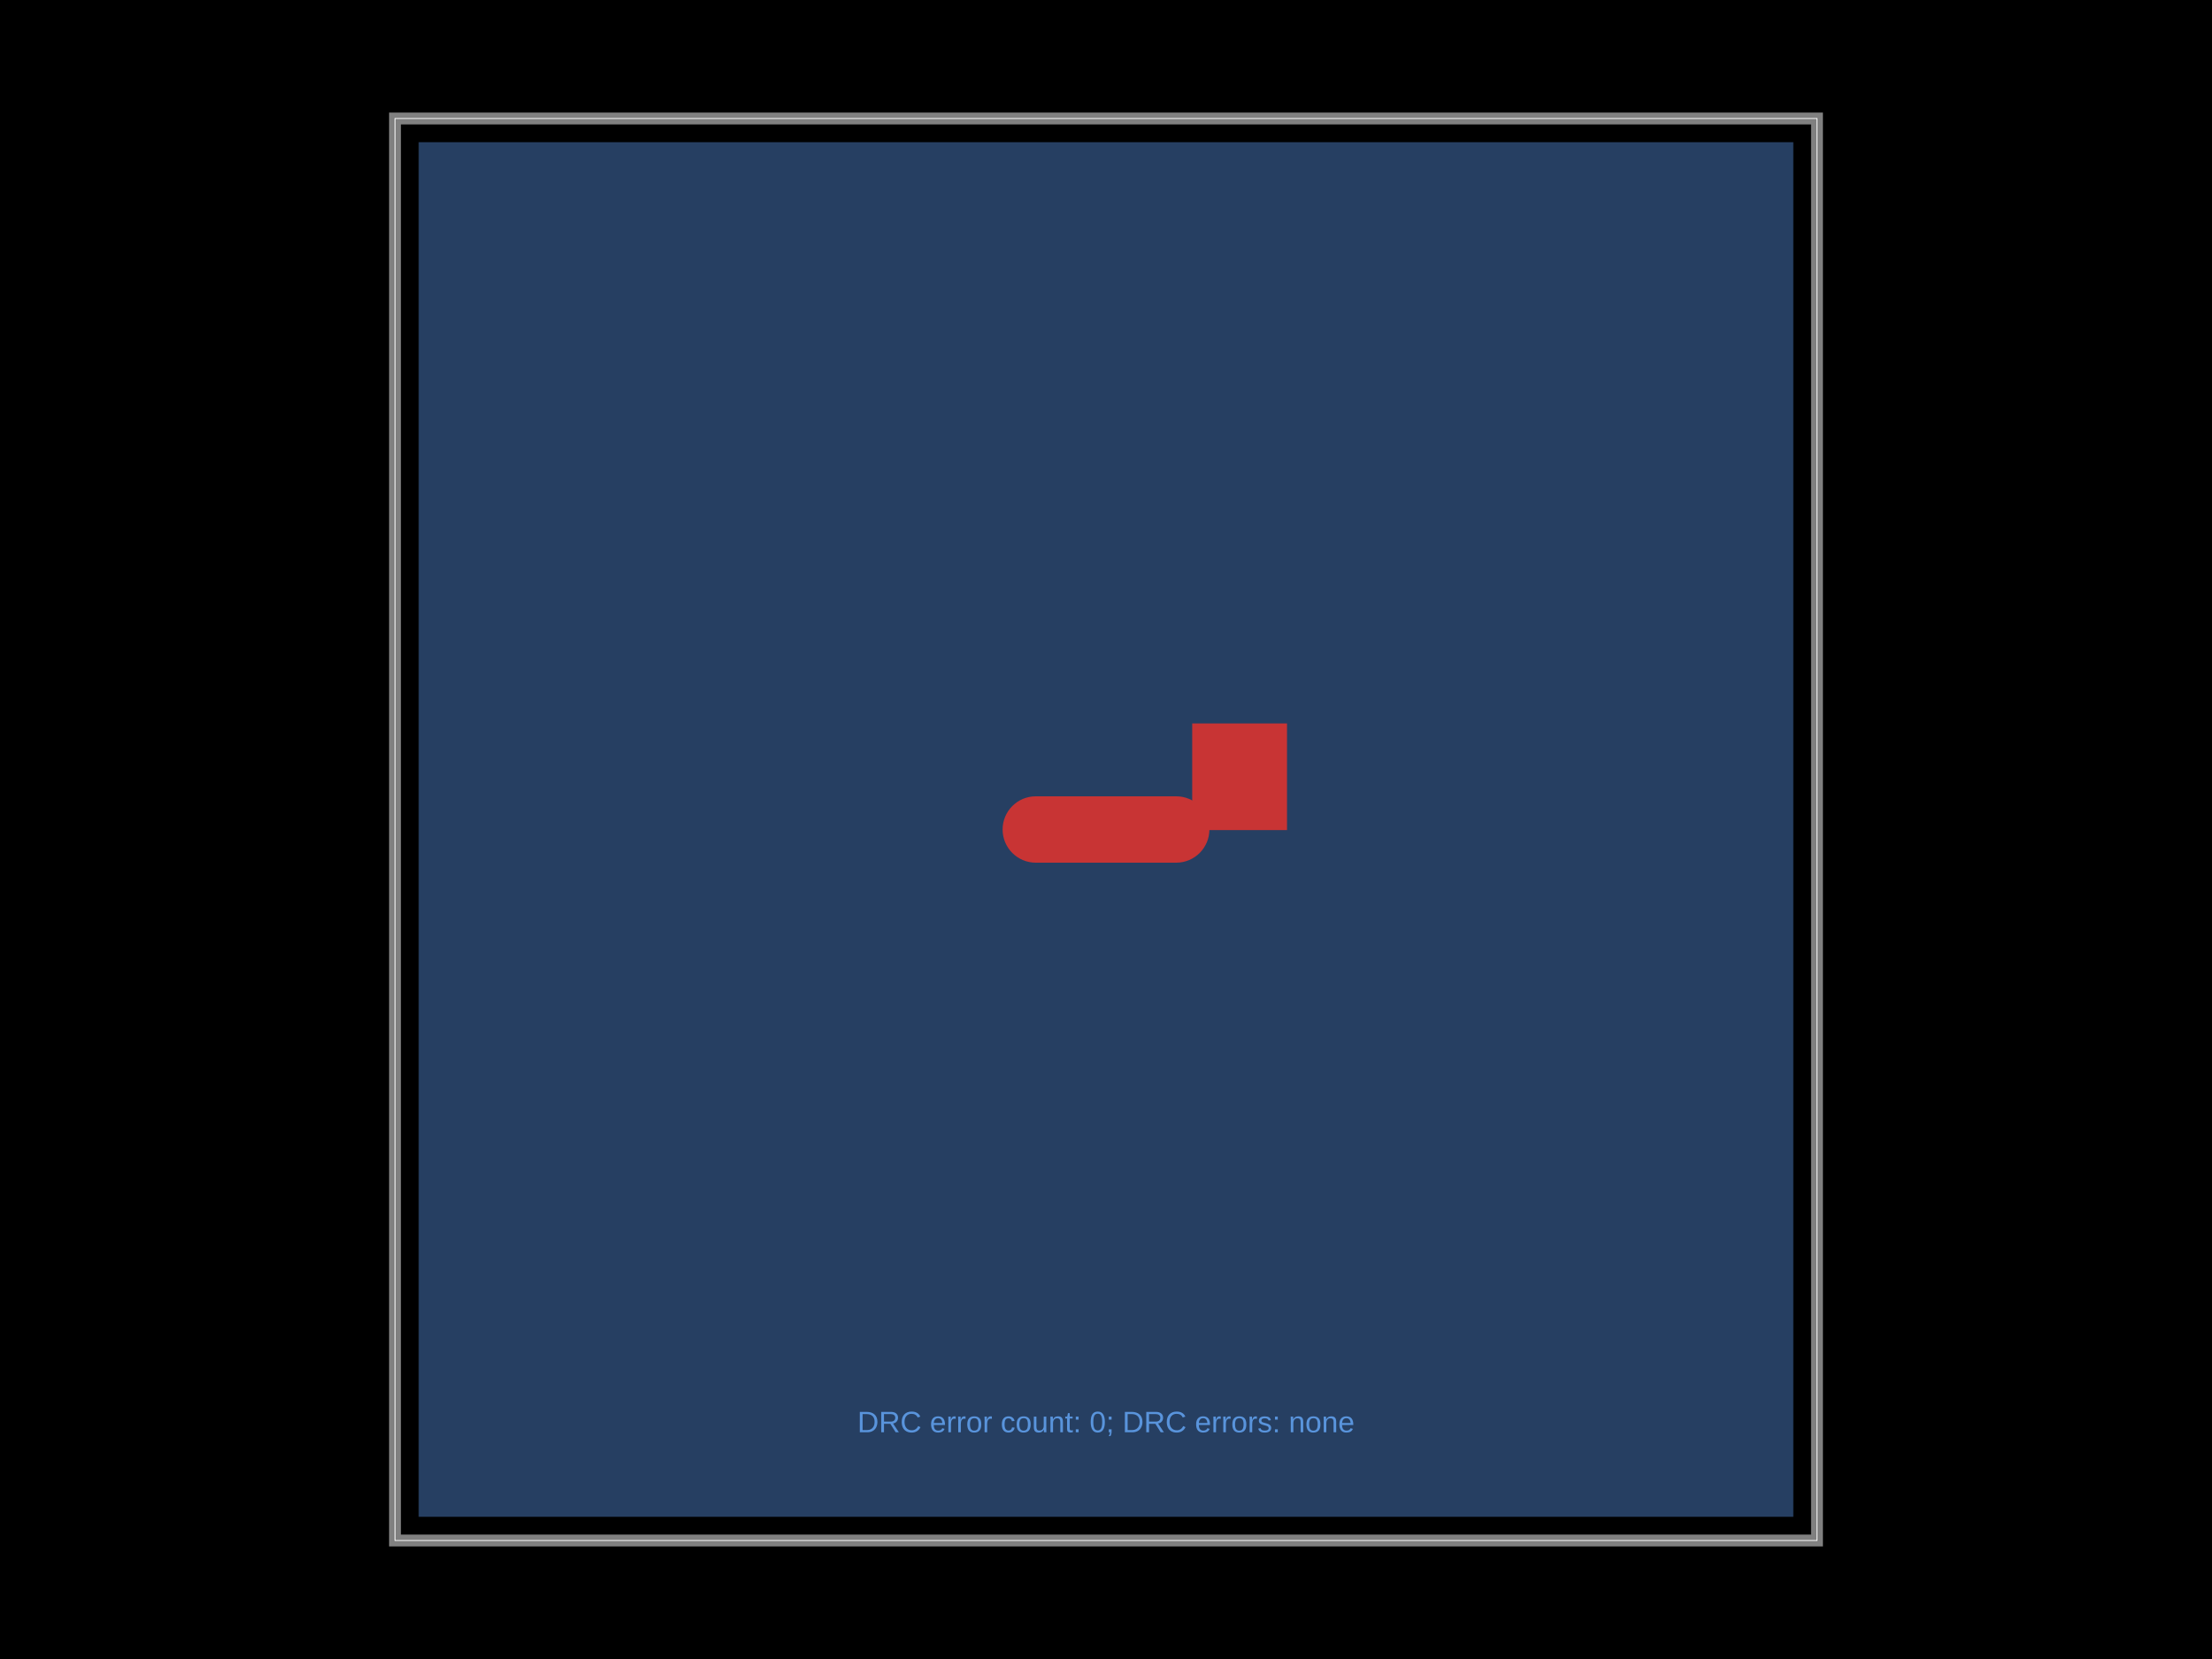
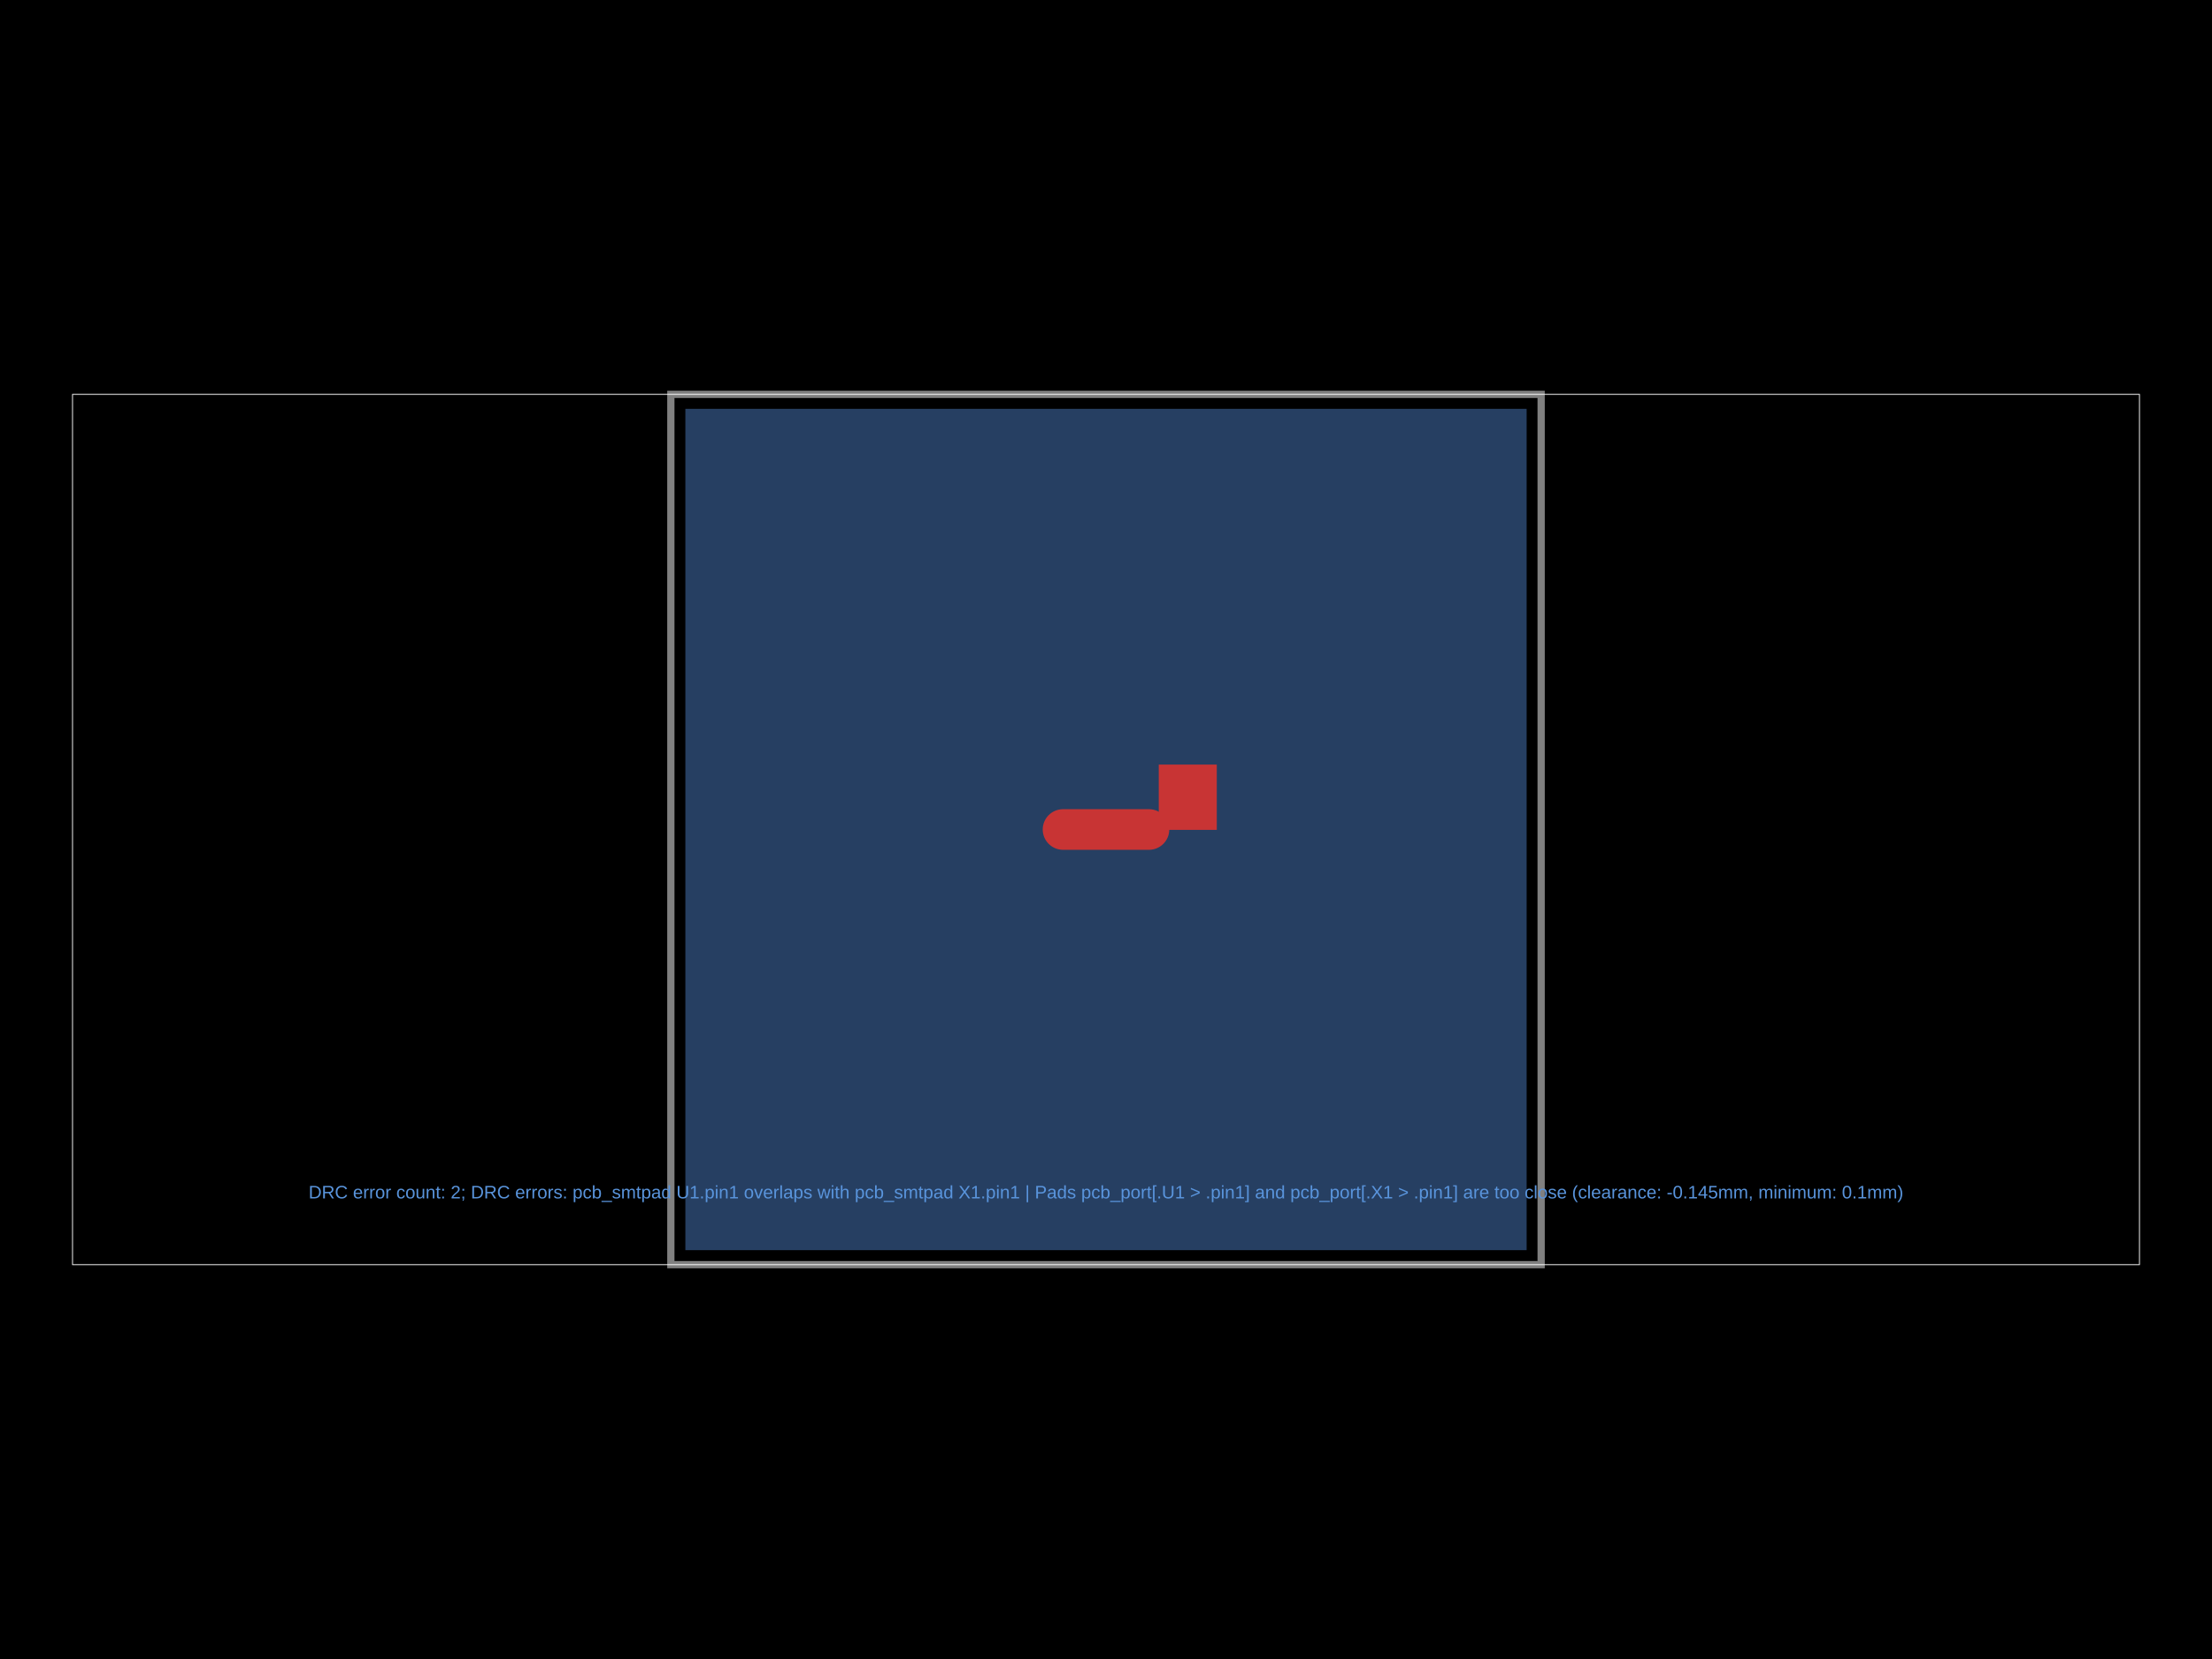
<svg xmlns="http://www.w3.org/2000/svg" width="800" height="600" data-software-used-string="@tscircuit/core@0.0.1269">
  <style />
  <rect class="boundary" x="0" y="0" fill="#000" width="800" height="600" data-type="pcb_background" data-pcb-layer="global" />
-   <rect class="pcb-boundary" fill="none" stroke="#fff" stroke-width="0.3" x="142.857" y="42.857" width="514.286" height="514.286" data-type="pcb_boundary" data-pcb-layer="global" />
-   <path class="pcb-board" d="M 142.857 557.143 L 657.143 557.143 L 657.143 42.857 L 142.857 42.857 Z" fill="none" stroke="rgba(255, 255, 255, 0.5)" stroke-width="4.286" data-type="pcb_board" data-pcb-layer="board" />
-   <path class="pcb-copper-pour pcb-copper-pour-brep" d="M 648.571 548.571 L 151.429 548.571 L 151.429 51.429 L 648.571 51.429 L 648.571 548.571 Z" fill="rgb(77, 127, 196)" fill-rule="evenodd" fill-opacity="0.5" data-type="pcb_copper_pour" data-pcb-layer="bottom" />
-   <rect class="pcb-pad" fill="rgb(200, 52, 52)" x="-12" y="-37.393" width="24" height="74.786" rx="12" ry="12" data-type="pcb_smtpad" data-pcb-layer="top" data-pad-name="U1.pin1" data-pad-net-name="V3_3" transform="translate(400 300) rotate(-90)" />
-   <rect class="pcb-pad" fill="rgb(200, 52, 52)" x="431.179" y="261.643" width="34.286" height="38.571" data-type="pcb_smtpad" data-pcb-layer="top" data-pad-name="X1.pin1" data-pad-net-name="GND" />
-   <text x="400" y="514.286" fill="rgb(89, 148, 220)" font-family="Arial, sans-serif" font-size="10.714" text-anchor="middle" dominant-baseline="central" class="pcb-note-text" data-type="pcb_note_text" data-pcb-note-text-id="pcb_note_text_0" data-pcb-layer="overlay">DRC error count: 0; DRC errors: none</text>
+   <rect class="pcb-boundary" fill="none" stroke="#fff" stroke-width="0.3" x="26.23" y="142.623" width="747.541" height="314.754" data-type="pcb_boundary" data-pcb-layer="global" />
+   <path class="pcb-board" d="M 242.623 457.377 L 557.377 457.377 L 557.377 142.623 L 242.623 142.623 Z" fill="none" stroke="rgba(255, 255, 255, 0.5)" stroke-width="2.623" data-type="pcb_board" data-pcb-layer="board" />
+   <path class="pcb-copper-pour pcb-copper-pour-brep" d="M 552.131 452.131 L 247.869 452.131 L 247.869 147.869 L 552.131 147.869 L 552.131 452.131 Z" fill="rgb(77, 127, 196)" fill-rule="evenodd" fill-opacity="0.5" data-type="pcb_copper_pour" data-pcb-layer="bottom" />
+   <rect class="pcb-pad" fill="rgb(200, 52, 52)" x="-7.344" y="-22.885" width="14.688" height="45.771" rx="7.344" ry="7.344" data-type="pcb_smtpad" data-pcb-layer="top" data-pad-name="U1.pin1" data-pad-net-name="V3_3" transform="translate(400 300) rotate(-90)" />
+   <rect class="pcb-pad" fill="rgb(200, 52, 52)" x="419.082" y="276.525" width="20.984" height="23.607" data-type="pcb_smtpad" data-pcb-layer="top" data-pad-name="X1.pin1" data-pad-net-name="GND" />
+   <text x="400" y="431.148" fill="rgb(89, 148, 220)" font-family="Arial, sans-serif" font-size="6.557" text-anchor="middle" dominant-baseline="central" class="pcb-note-text" data-type="pcb_note_text" data-pcb-note-text-id="pcb_note_text_0" data-pcb-layer="overlay">DRC error count: 2; DRC errors: pcb_smtpad U1.pin1 overlaps with pcb_smtpad X1.pin1 | Pads pcb_port[.U1 &gt; .pin1] and pcb_port[.X1 &gt; .pin1] are too close (clearance: -0.145mm, minimum: 0.1mm)</text>
</svg>
